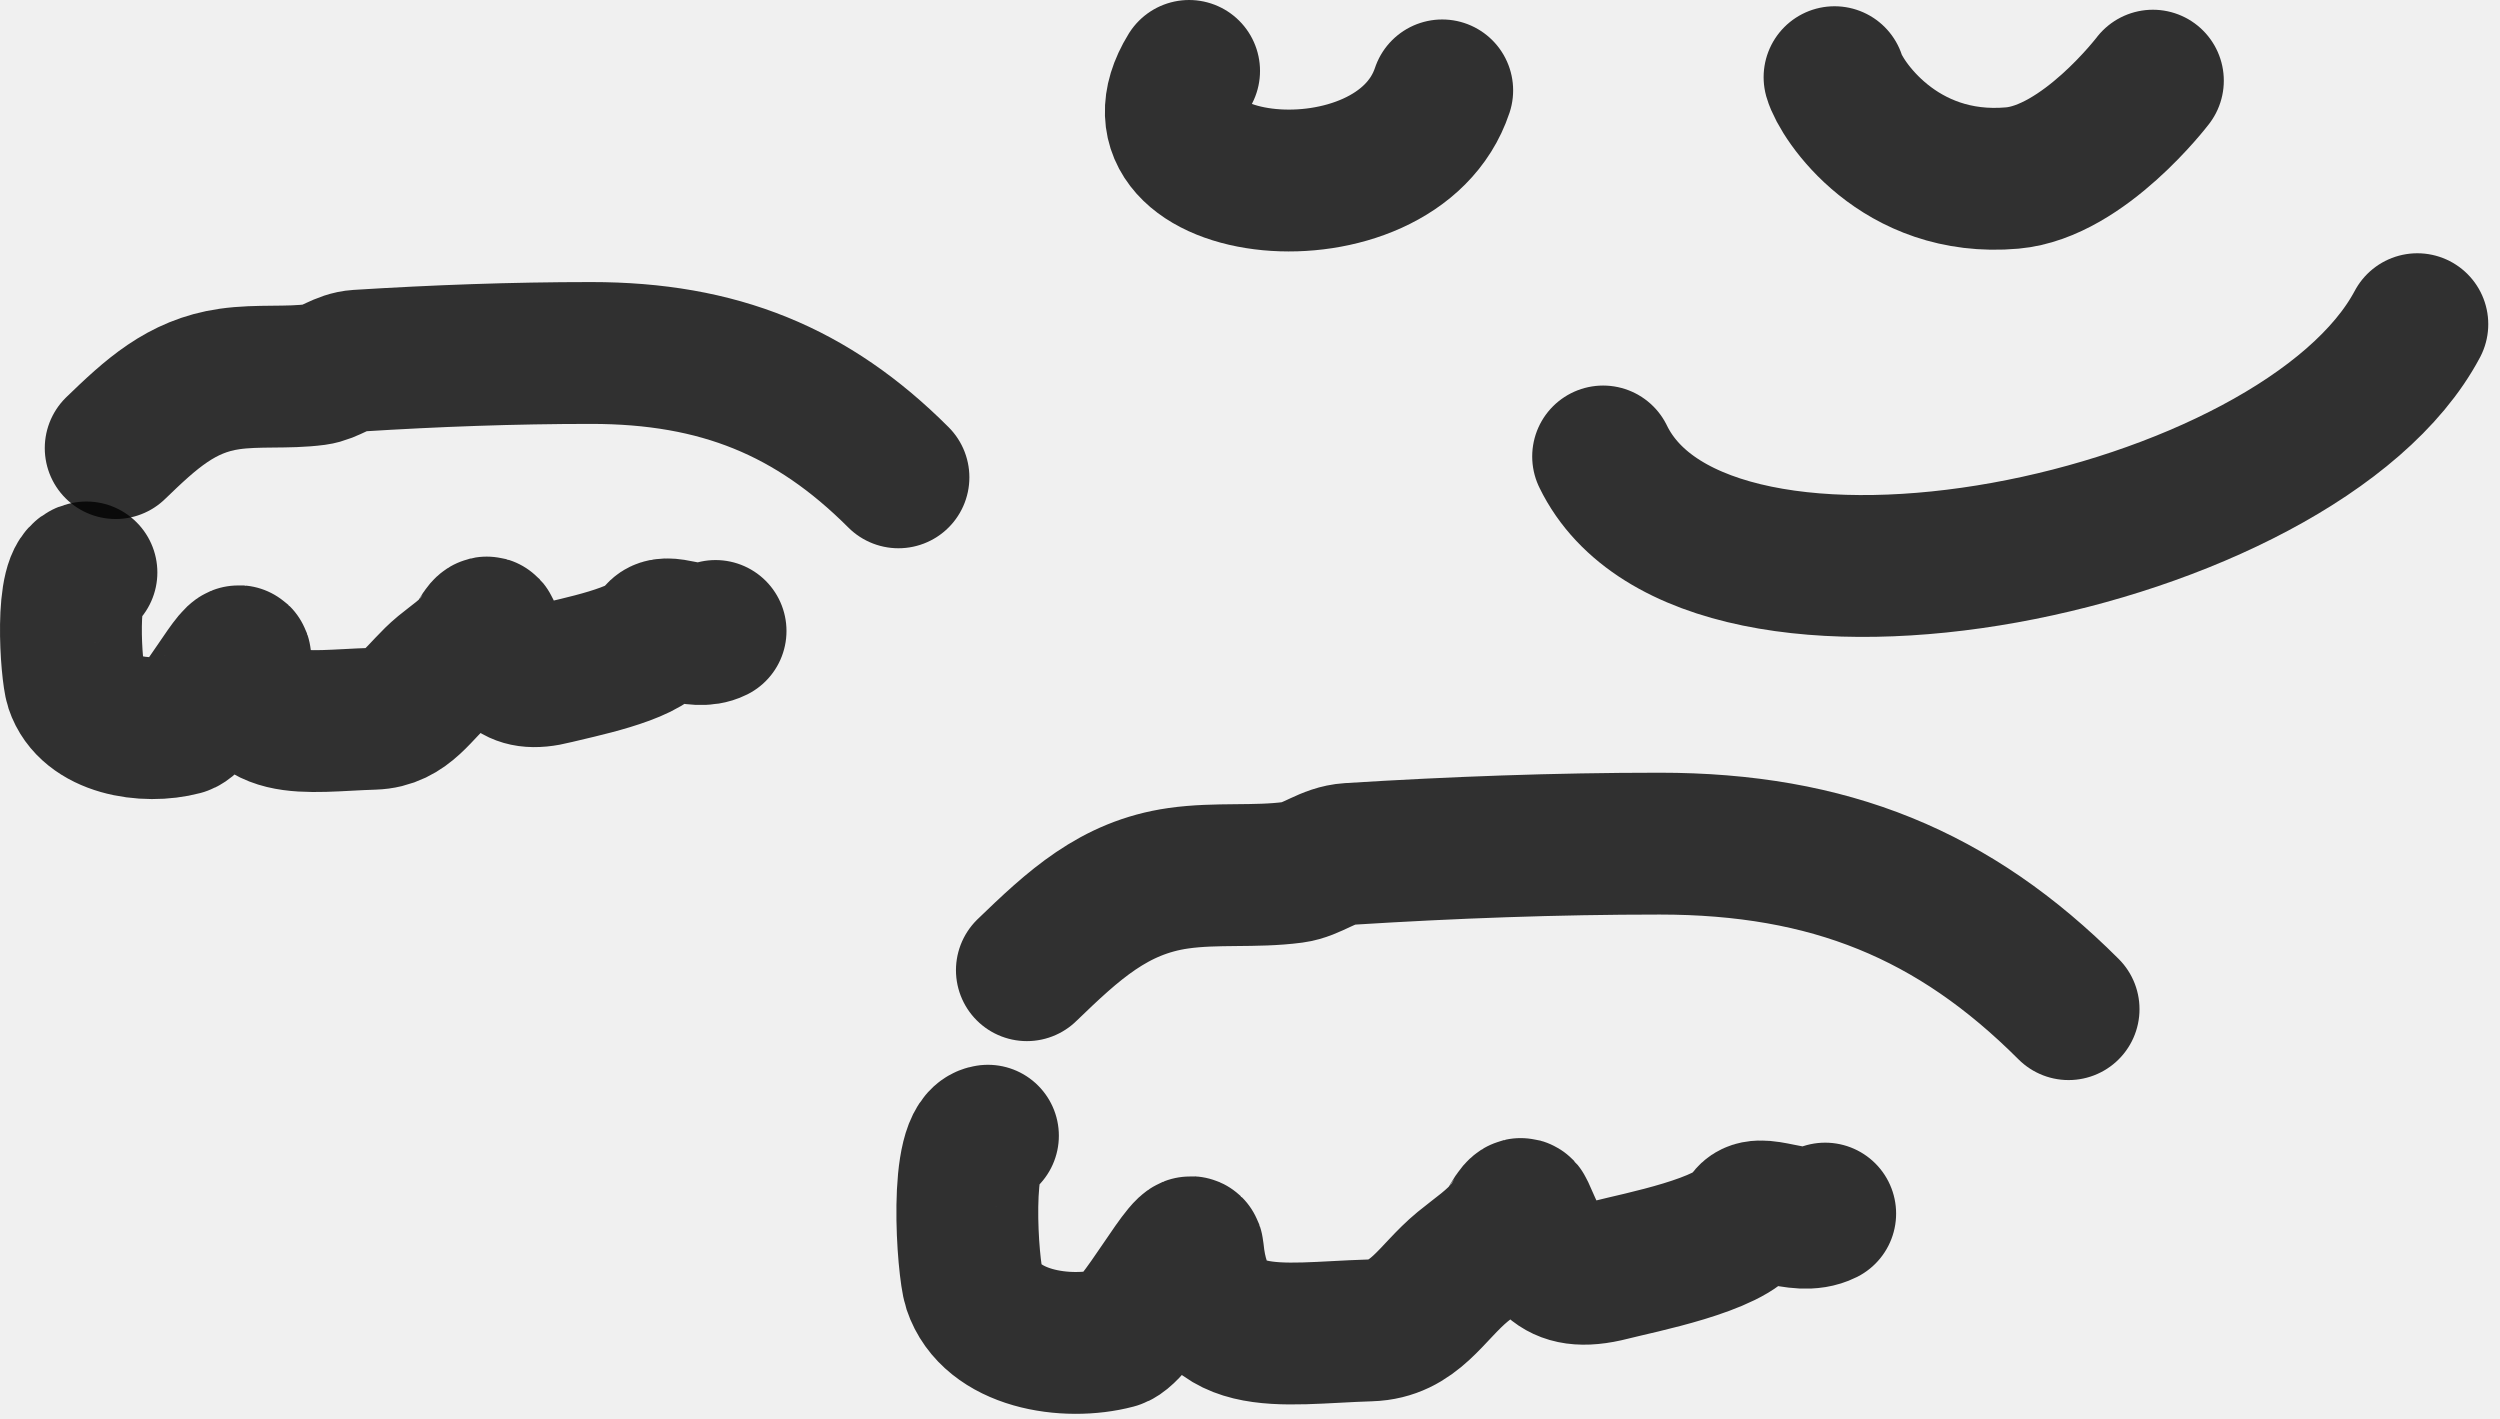
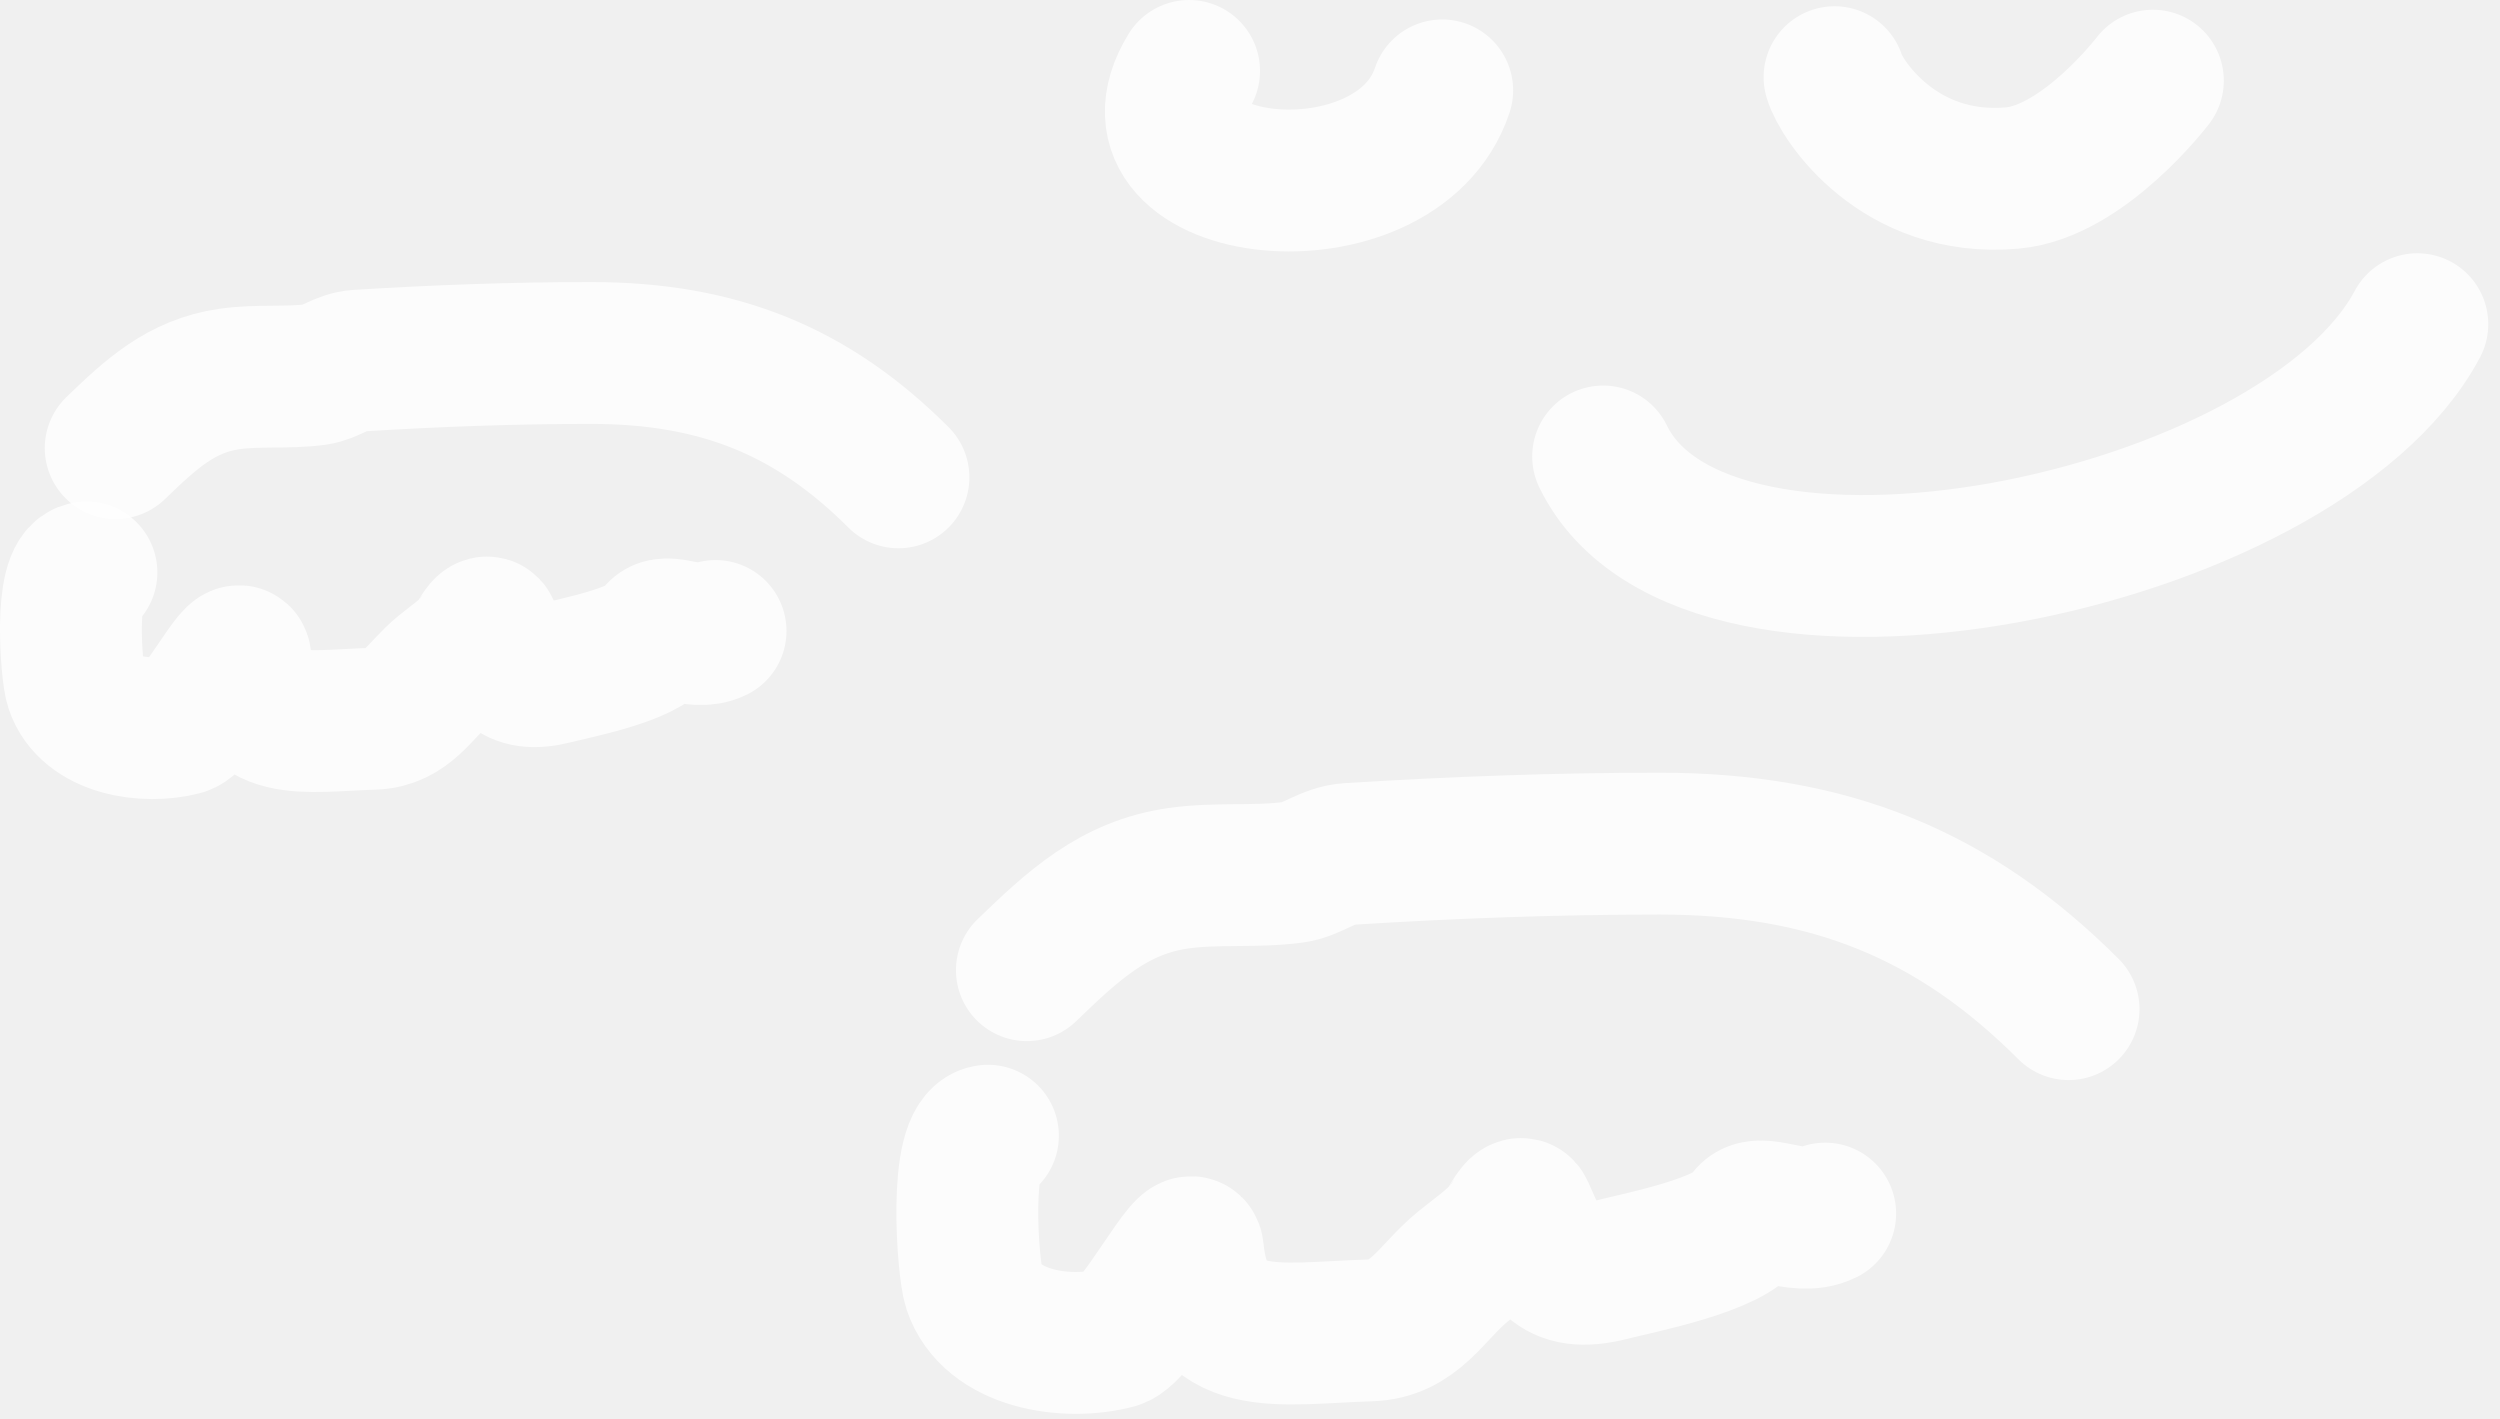
<svg xmlns="http://www.w3.org/2000/svg" width="141" height="80" viewBox="0 0 141 80" fill="none">
-   <path d="M67.065 4C62.695 11.101 78.747 12.88 81.341 5.098" stroke="black" stroke-opacity="0.8" stroke-width="8" stroke-linecap="round" />
-   <path d="M90.416 25.745C96.209 37.663 129.695 30.779 136.338 18.284" stroke="black" stroke-opacity="0.8" stroke-width="8" stroke-linecap="round" />
-   <path d="M103.468 4.353C103.826 5.605 107.08 10.608 113.492 10.04C117.515 9.683 121.423 4.549 121.423 4.549" stroke="black" stroke-opacity="0.8" stroke-width="8" stroke-linecap="round" />
-   <path d="M4.875 32.286C3.597 32.446 4.023 37.938 4.279 38.704C5.02 40.929 8.2 41.41 10.284 40.859C11.225 40.61 13.471 36.19 13.562 37.145C13.972 41.444 17.127 40.657 21.058 40.538C22.962 40.48 23.64 38.951 25 37.833C25.65 37.299 26.35 36.85 26.88 36.183C26.945 36.1 27.403 35.102 27.568 35.472C28.423 37.397 28.848 38.596 31.281 37.971C32.46 37.667 36.404 36.913 37.057 35.77C37.503 34.991 39.157 36.187 40.358 35.587" stroke="black" stroke-opacity="0.8" stroke-width="8" stroke-linecap="round" />
-   <path d="M55.72 64.054C54.02 64.266 54.587 71.576 54.927 72.595C55.914 75.556 60.145 76.197 62.919 75.462C64.171 75.131 67.16 69.249 67.281 70.521C67.826 76.241 72.026 75.194 77.256 75.035C79.791 74.958 80.693 72.924 82.503 71.436C83.368 70.725 84.299 70.127 85.004 69.239C85.091 69.13 85.701 67.802 85.919 68.294C87.058 70.855 87.623 72.451 90.861 71.619C92.43 71.215 97.679 70.211 98.548 68.69C99.141 67.653 101.342 69.246 102.941 68.446" stroke="black" stroke-opacity="0.8" stroke-width="8" stroke-linecap="round" />
-   <path d="M6.525 25.272C8.492 23.373 10.21 21.765 12.943 21.375C14.56 21.144 16.201 21.336 17.803 21.123C18.642 21.011 19.243 20.402 20.186 20.343C24.577 20.069 28.925 19.908 33.344 19.908C40.537 19.908 45.817 22.067 50.673 26.922" stroke="black" stroke-opacity="0.8" stroke-width="8" stroke-linecap="round" />
-   <path d="M57.916 54.719C60.534 52.192 62.82 50.053 66.458 49.534C68.61 49.226 70.793 49.482 72.925 49.198C74.042 49.049 74.842 48.239 76.097 48.161C81.94 47.796 87.727 47.581 93.606 47.581C103.18 47.581 110.206 50.454 116.668 56.916" stroke="black" stroke-opacity="0.8" stroke-width="8" stroke-linecap="round" />
+   <path d="M67.065 4C62.695 11.101 78.747 12.88 81.341 5.098" stroke="white" stroke-opacity="0.8" stroke-width="8" stroke-linecap="round" />
+   <path d="M90.416 25.745C96.209 37.663 129.695 30.779 136.338 18.284" stroke="white" stroke-opacity="0.8" stroke-width="8" stroke-linecap="round" />
+   <path d="M103.468 4.353C103.826 5.605 107.08 10.608 113.492 10.04C117.515 9.683 121.423 4.549 121.423 4.549" stroke="white" stroke-opacity="0.8" stroke-width="8" stroke-linecap="round" />
+   <path d="M4.875 32.286C3.597 32.446 4.023 37.938 4.279 38.704C5.02 40.929 8.2 41.41 10.284 40.859C11.225 40.61 13.471 36.19 13.562 37.145C13.972 41.444 17.127 40.657 21.058 40.538C22.962 40.48 23.64 38.951 25 37.833C25.65 37.299 26.35 36.85 26.88 36.183C26.945 36.1 27.403 35.102 27.568 35.472C28.423 37.397 28.848 38.596 31.281 37.971C32.46 37.667 36.404 36.913 37.057 35.77C37.503 34.991 39.157 36.187 40.358 35.587" stroke="white" stroke-opacity="0.8" stroke-width="8" stroke-linecap="round" />
+   <path d="M55.72 64.054C54.02 64.266 54.587 71.576 54.927 72.595C55.914 75.556 60.145 76.197 62.919 75.462C64.171 75.131 67.16 69.249 67.281 70.521C67.826 76.241 72.026 75.194 77.256 75.035C79.791 74.958 80.693 72.924 82.503 71.436C83.368 70.725 84.299 70.127 85.004 69.239C85.091 69.13 85.701 67.802 85.919 68.294C87.058 70.855 87.623 72.451 90.861 71.619C92.43 71.215 97.679 70.211 98.548 68.69C99.141 67.653 101.342 69.246 102.941 68.446" stroke="white" stroke-opacity="0.8" stroke-width="8" stroke-linecap="round" />
+   <path d="M6.525 25.272C8.492 23.373 10.21 21.765 12.943 21.375C14.56 21.144 16.201 21.336 17.803 21.123C18.642 21.011 19.243 20.402 20.186 20.343C24.577 20.069 28.925 19.908 33.344 19.908C40.537 19.908 45.817 22.067 50.673 26.922" stroke="white" stroke-opacity="0.8" stroke-width="8" stroke-linecap="round" />
+   <path d="M57.916 54.719C60.534 52.192 62.82 50.053 66.458 49.534C68.61 49.226 70.793 49.482 72.925 49.198C74.042 49.049 74.842 48.239 76.097 48.161C81.94 47.796 87.727 47.581 93.606 47.581C103.18 47.581 110.206 50.454 116.668 56.916" stroke="white" stroke-opacity="0.8" stroke-width="8" stroke-linecap="round" />
</svg>
